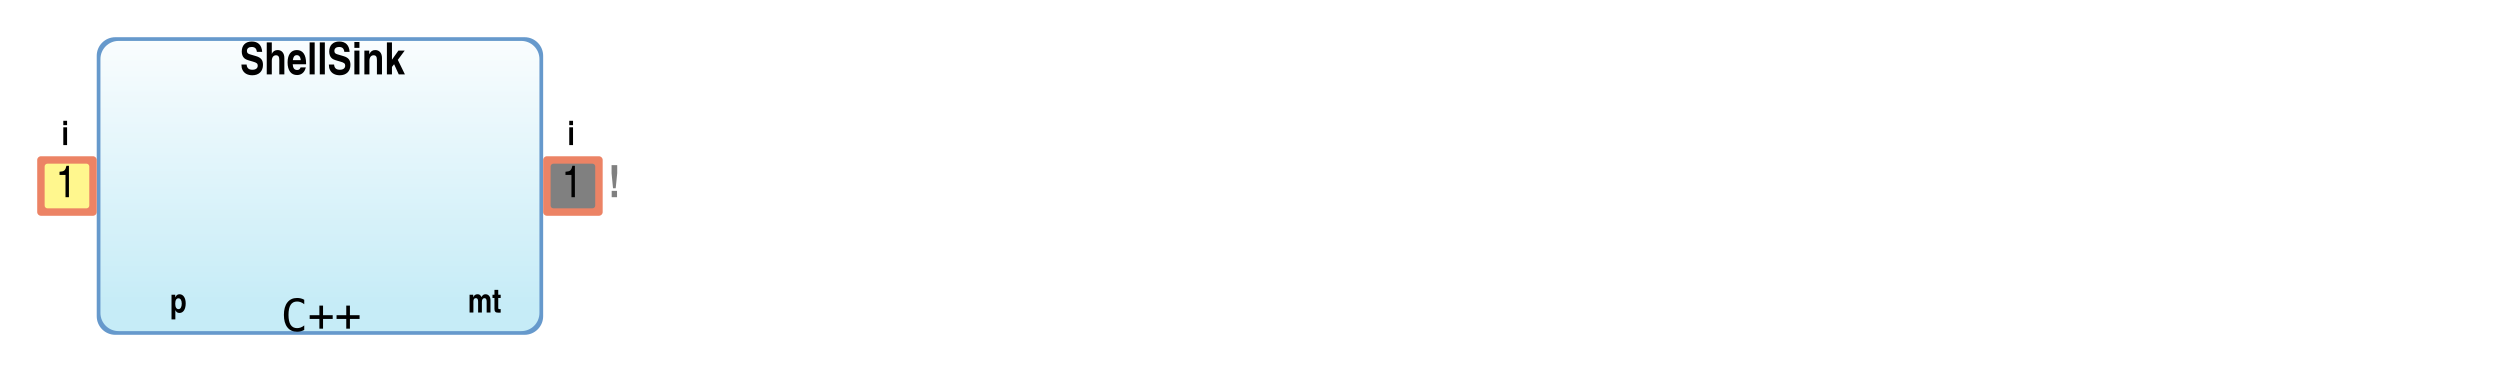
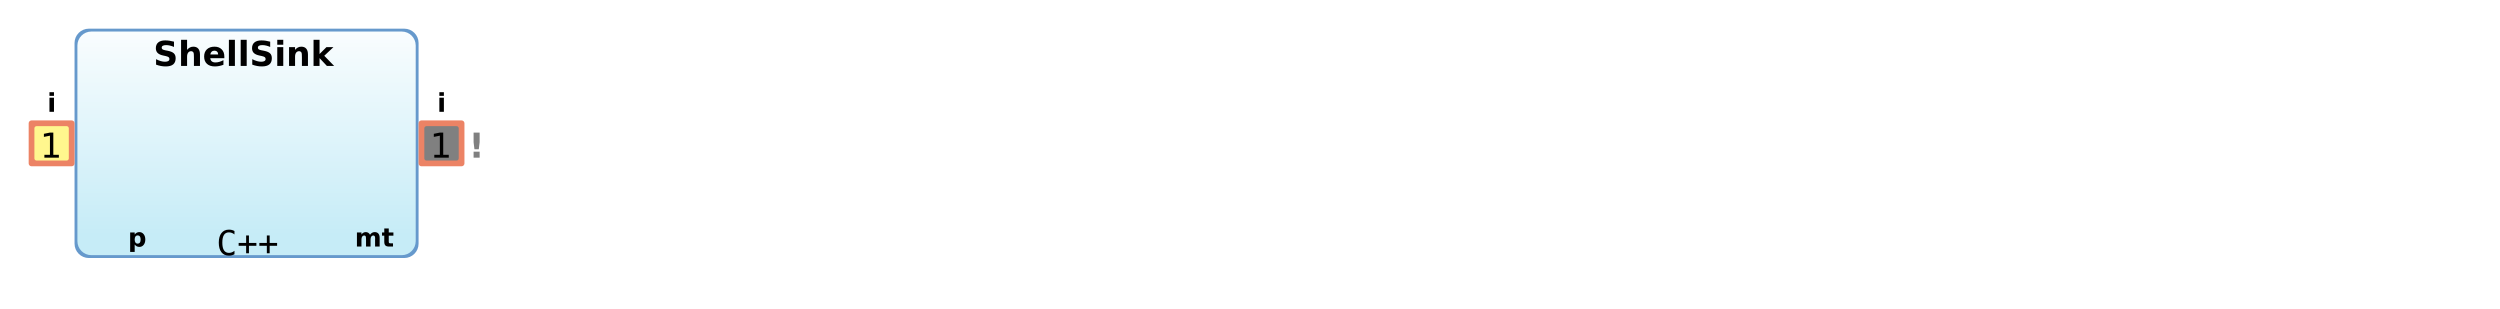
<svg xmlns="http://www.w3.org/2000/svg" style="fill-opacity:1; color-rendering:auto; color-interpolation:auto; text-rendering:auto; stroke:black; stroke-linecap:square; stroke-miterlimit:10; shape-rendering:auto; stroke-opacity:1; fill:black; stroke-dasharray:none; font-weight:normal; stroke-width:1; font-family:'Dialog'; font-style:normal; stroke-linejoin:miter; font-size:12; stroke-dashoffset:0; image-rendering:auto;">
  <defs id="genericDefs" />
  <g>
    <defs id="defs1">
      <linearGradient x1="26" gradientUnits="userSpaceOnUse" x2="26" y1="10" y2="82" id="linearGradient1" spreadMethod="pad">
        <stop style="stop-opacity:1; stop-color:rgb(250,253,254);" offset="0%" />
        <stop style="stop-opacity:1; stop-color:rgb(198,236,247);" offset="100%" />
      </linearGradient>
    </defs>
    <g style="fill:rgb(0,0,0); fill-opacity:0; stroke-opacity:0; stroke:rgb(0,0,0);">
-       <rect x="0" width="672" height="100" y="0" style="stroke:none;" />
+       <rect x="0" width="872" height="100" y="0" style="stroke:none;" />
    </g>
    <g style="fill:rgb(102,153,204); stroke:rgb(102,153,204);">
      <rect x="26" y="10" width="120" style="stroke:none;" rx="5" ry="5" height="80" />
      <rect x="27" y="11" width="118" style="fill:url(#linearGradient1); stroke:none;" rx="4.875" ry="4.875" height="78" />
    </g>
    <g style="font-family:sans-serif; font-weight:bold;">
-       <path style="stroke:none;" d="M64.891 17.344 L66.297 17.344 C66.359 18.297 66.859 18.75 67.844 18.75 C68.75 18.75 69.281 18.344 69.281 17.641 C69.281 17.078 68.984 16.844 67.984 16.562 L67.234 16.344 C66.344 16.094 65.891 15.891 65.594 15.578 C65.203 15.188 64.984 14.594 64.984 13.859 C64.984 12.172 66 11.156 67.688 11.156 C69.375 11.156 70.359 12.141 70.469 13.938 L69.047 13.938 C68.938 13.031 68.516 12.625 67.625 12.625 C66.859 12.625 66.375 13.031 66.375 13.672 C66.375 14.172 66.578 14.406 67.109 14.578 L68.844 15.094 C70.156 15.484 70.688 16.156 70.688 17.438 C70.688 19.156 69.594 20.234 67.828 20.234 C66.594 20.234 65.656 19.734 65.203 18.828 C64.984 18.391 64.906 18.047 64.891 17.344 ZM73.06 11.391 L73.06 14.484 C73.342 13.812 73.888 13.453 74.638 13.453 C75.732 13.453 76.435 14.281 76.435 15.578 L76.435 20 L75.076 20 L75.076 16.125 C75.076 15.234 74.81 14.859 74.185 14.859 C73.498 14.859 73.06 15.422 73.06 16.344 L73.06 20 L71.701 20 L71.701 11.391 ZM80.788 18.109 L82.21 18.109 C81.975 18.906 81.772 19.281 81.335 19.656 C80.928 20 80.444 20.172 79.85 20.172 C78.225 20.172 77.303 18.938 77.303 16.781 C77.303 14.703 78.225 13.453 79.788 13.453 C81.382 13.453 82.272 14.703 82.272 16.969 L82.272 17.281 L78.678 17.281 C78.757 18.344 79.132 18.812 79.882 18.812 C80.35 18.812 80.663 18.578 80.788 18.109 ZM78.71 16.172 L80.85 16.172 C80.757 15.266 80.397 14.828 79.772 14.828 C79.163 14.828 78.835 15.25 78.71 16.172 ZM84.585 11.391 L84.585 20 L83.226 20 L83.226 11.391 ZM87.32 11.391 L87.32 20 L85.96 20 L85.96 11.391 ZM88.398 17.344 L89.804 17.344 C89.867 18.297 90.367 18.75 91.351 18.75 C92.257 18.75 92.788 18.344 92.788 17.641 C92.788 17.078 92.492 16.844 91.492 16.562 L90.742 16.344 C89.851 16.094 89.398 15.891 89.101 15.578 C88.71 15.188 88.492 14.594 88.492 13.859 C88.492 12.172 89.507 11.156 91.195 11.156 C92.882 11.156 93.867 12.141 93.976 13.938 L92.554 13.938 C92.445 13.031 92.023 12.625 91.132 12.625 C90.367 12.625 89.882 13.031 89.882 13.672 C89.882 14.172 90.085 14.406 90.617 14.578 L92.351 15.094 C93.663 15.484 94.195 16.156 94.195 17.438 C94.195 19.156 93.101 20.234 91.335 20.234 C90.101 20.234 89.163 19.734 88.71 18.828 C88.492 18.391 88.413 18.047 88.398 17.344 ZM95.255 13.609 L96.614 13.609 L96.614 20 L95.255 20 ZM96.614 11.297 L96.614 12.859 L95.255 12.859 L95.255 11.297 ZM99.255 13.609 L99.255 14.594 C99.63 13.797 100.115 13.453 100.865 13.453 C101.974 13.453 102.677 14.281 102.677 15.578 L102.677 20 L101.318 20 L101.318 16.125 C101.318 15.234 101.052 14.859 100.427 14.859 C99.74 14.859 99.302 15.422 99.302 16.344 L99.302 20 L97.943 20 L97.943 13.609 ZM105.358 17.984 L105.358 20 L103.998 20 L103.998 11.391 L105.358 11.391 L105.358 16.047 L107.092 13.609 L108.779 13.609 L106.936 16.094 L108.842 20 L107.186 20 L105.936 17.266 Z" />
+       <path style="stroke:none;" d="M60.688 14.531 L60.688 16.375 Q59.969 16.062 59.281 15.898 Q58.594 15.734 57.984 15.734 Q57.188 15.734 56.797 15.953 Q56.406 16.172 56.406 16.641 Q56.406 17 56.664 17.195 Q56.922 17.391 57.609 17.531 L58.578 17.719 Q60.031 18.016 60.648 18.609 Q61.266 19.203 61.266 20.312 Q61.266 21.75 60.406 22.461 Q59.547 23.172 57.781 23.172 Q56.953 23.172 56.117 23.016 Q55.281 22.859 54.438 22.547 L54.438 20.641 Q55.281 21.078 56.062 21.305 Q56.844 21.531 57.562 21.531 Q58.312 21.531 58.703 21.289 Q59.094 21.047 59.094 20.578 Q59.094 20.172 58.828 19.953 Q58.562 19.734 57.766 19.547 L56.891 19.359 Q55.578 19.078 54.969 18.461 Q54.359 17.844 54.359 16.812 Q54.359 15.5 55.203 14.797 Q56.047 14.094 57.625 14.094 Q58.359 14.094 59.117 14.203 Q59.875 14.312 60.688 14.531 ZM69.752 19 L69.752 23 L67.643 23 L67.643 22.344 L67.643 19.953 Q67.643 19.094 67.603 18.773 Q67.564 18.453 67.471 18.297 Q67.346 18.094 67.135 17.977 Q66.924 17.859 66.658 17.859 Q66.002 17.859 65.627 18.367 Q65.252 18.875 65.252 19.766 L65.252 23 L63.158 23 L63.158 13.875 L65.252 13.875 L65.252 17.391 Q65.721 16.828 66.252 16.555 Q66.783 16.281 67.439 16.281 Q68.564 16.281 69.158 16.977 Q69.752 17.672 69.752 19 ZM78.248 19.703 L78.248 20.297 L73.342 20.297 Q73.42 21.031 73.873 21.406 Q74.326 21.781 75.154 21.781 Q75.811 21.781 76.506 21.578 Q77.201 21.375 77.936 20.984 L77.936 22.594 Q77.186 22.875 76.443 23.023 Q75.701 23.172 74.951 23.172 Q73.17 23.172 72.186 22.266 Q71.201 21.359 71.201 19.719 Q71.201 18.125 72.17 17.203 Q73.139 16.281 74.842 16.281 Q76.389 16.281 77.318 17.211 Q78.248 18.141 78.248 19.703 ZM76.092 19 Q76.092 18.406 75.74 18.039 Q75.389 17.672 74.826 17.672 Q74.217 17.672 73.834 18.016 Q73.451 18.359 73.357 19 L76.092 19 ZM79.84 13.875 L81.934 13.875 L81.934 23 L79.84 23 L79.84 13.875 ZM83.953 13.875 L86.047 13.875 L86.047 23 L83.953 23 L83.953 13.875 ZM94.238 14.531 L94.238 16.375 Q93.519 16.062 92.832 15.898 Q92.144 15.734 91.535 15.734 Q90.738 15.734 90.348 15.953 Q89.957 16.172 89.957 16.641 Q89.957 17 90.215 17.195 Q90.473 17.391 91.16 17.531 L92.129 17.719 Q93.582 18.016 94.199 18.609 Q94.816 19.203 94.816 20.312 Q94.816 21.75 93.957 22.461 Q93.098 23.172 91.332 23.172 Q90.504 23.172 89.668 23.016 Q88.832 22.859 87.988 22.547 L87.988 20.641 Q88.832 21.078 89.613 21.305 Q90.394 21.531 91.113 21.531 Q91.863 21.531 92.254 21.289 Q92.644 21.047 92.644 20.578 Q92.644 20.172 92.379 19.953 Q92.113 19.734 91.316 19.547 L90.441 19.359 Q89.129 19.078 88.519 18.461 Q87.91 17.844 87.91 16.812 Q87.91 15.5 88.754 14.797 Q89.598 14.094 91.176 14.094 Q91.91 14.094 92.668 14.203 Q93.426 14.312 94.238 14.531 ZM96.709 16.438 L98.803 16.438 L98.803 23 L96.709 23 L96.709 16.438 ZM96.709 13.875 L98.803 13.875 L98.803 15.594 L96.709 15.594 L96.709 13.875 ZM107.416 19 L107.416 23 L105.307 23 L105.307 22.344 L105.307 19.938 Q105.307 19.094 105.268 18.773 Q105.228 18.453 105.135 18.297 Q105.01 18.094 104.799 17.977 Q104.588 17.859 104.322 17.859 Q103.666 17.859 103.291 18.367 Q102.916 18.875 102.916 19.766 L102.916 23 L100.822 23 L100.822 16.438 L102.916 16.438 L102.916 17.391 Q103.385 16.828 103.916 16.555 Q104.447 16.281 105.103 16.281 Q106.228 16.281 106.822 16.977 Q107.416 17.672 107.416 19 ZM109.365 13.875 L111.459 13.875 L111.459 18.844 L113.865 16.438 L116.303 16.438 L113.1 19.453 L116.553 23 L114.022 23 L111.459 20.266 L111.459 23 L109.365 23 L109.365 13.875 Z" />
      <path style="stroke:none;" d="M81.781 88.688 Q81.344 88.922 80.867 89.047 Q80.391 89.172 79.859 89.172 Q78.172 89.172 77.242 87.984 Q76.312 86.797 76.312 84.641 Q76.312 82.484 77.25 81.289 Q78.188 80.094 79.859 80.094 Q80.391 80.094 80.867 80.211 Q81.344 80.328 81.781 80.578 L81.781 81.781 Q81.359 81.422 80.859 81.234 Q80.359 81.047 79.859 81.047 Q78.703 81.047 78.125 81.938 Q77.547 82.828 77.547 84.641 Q77.547 86.422 78.125 87.312 Q78.703 88.203 79.859 88.203 Q80.375 88.203 80.867 88.016 Q81.359 87.828 81.781 87.469 L81.781 88.688 ZM86.834 82.141 L86.834 84.734 L89.428 84.734 L89.428 85.734 L86.834 85.734 L86.834 88.344 L85.85 88.344 L85.85 85.734 L83.24 85.734 L83.24 84.734 L85.85 84.734 L85.85 82.141 L86.834 82.141 ZM94.059 82.141 L94.059 84.734 L96.652 84.734 L96.652 85.734 L94.059 85.734 L94.059 88.344 L93.074 88.344 L93.074 85.734 L90.465 85.734 L90.465 84.734 L93.074 84.734 L93.074 82.141 L94.059 82.141 Z" />
-       <path style="stroke:none;" d="M127.203 79.219 L127.203 79.938 C127.453 79.344 127.797 79.094 128.359 79.094 C128.859 79.094 129.109 79.266 129.422 79.844 C129.734 79.297 130.031 79.094 130.516 79.094 C131.312 79.094 131.844 79.734 131.844 80.688 L131.844 84 L130.812 84 L130.812 81.094 C130.812 80.469 130.625 80.141 130.234 80.141 C129.781 80.141 129.531 80.5 129.531 81.125 L129.531 84 L128.516 84 L128.516 81.125 C128.516 80.406 128.344 80.141 127.906 80.141 C127.453 80.141 127.25 80.469 127.25 81.078 L127.25 84 L126.219 84 L126.219 79.219 ZM133.927 77.922 L133.927 79.219 L134.583 79.219 L134.583 80.109 L133.927 80.109 L133.927 82.719 C133.927 83.047 133.989 83.094 134.349 83.094 C134.411 83.094 134.458 83.094 134.583 83.078 L134.583 84.031 C134.224 84.047 134.208 84.047 134.083 84.047 L133.942 84.047 C133.192 84.047 132.911 83.781 132.911 83.016 L132.911 80.109 L132.38 80.109 L132.38 79.219 L132.911 79.219 L132.911 77.922 Z" />
+       <path style="stroke:none;" d="M129.062 81.891 Q129.359 81.438 129.773 81.195 Q130.188 80.953 130.688 80.953 Q131.531 80.953 131.977 81.477 Q132.422 82 132.422 83 L132.422 86 L130.828 86 L130.828 83.438 Q130.844 83.375 130.844 83.312 Q130.844 83.25 130.844 83.141 Q130.844 82.609 130.688 82.375 Q130.531 82.141 130.188 82.141 Q129.75 82.141 129.5 82.516 Q129.25 82.891 129.25 83.578 L129.25 86 L127.672 86 L127.672 83.438 Q127.672 82.609 127.531 82.375 Q127.391 82.141 127.031 82.141 Q126.578 82.141 126.328 82.516 Q126.078 82.891 126.078 83.578 L126.078 86 L124.5 86 L124.5 81.078 L126.078 81.078 L126.078 81.797 Q126.375 81.375 126.75 81.164 Q127.125 80.953 127.578 80.953 Q128.078 80.953 128.469 81.203 Q128.859 81.453 129.062 81.891 ZM135.597 79.688 L135.597 81.078 L137.222 81.078 L137.222 82.203 L135.597 82.203 L135.597 84.297 Q135.597 84.641 135.737 84.758 Q135.878 84.875 136.284 84.875 L137.081 84.875 L137.081 86 L135.737 86 Q134.8 86 134.417 85.609 Q134.034 85.219 134.034 84.297 L134.034 82.203 L133.253 82.203 L133.253 81.078 L134.034 81.078 L134.034 79.688 L135.597 79.688 Z" />
    </g>
    <rect width="17.7" x="121.4" height="9.0" id="sdt0" y="77.0" style="stroke-opacity:0; fill-opacity:0;" />
    <g style="font-family:sans-serif; font-size:9; font-weight:bold;">
-       <path style="stroke:none;" d="M47.103 79.219 L47.103 79.938 C47.4 79.328 47.728 79.094 48.259 79.094 C49.259 79.094 49.916 80.062 49.916 81.547 C49.916 83.125 49.275 84.125 48.244 84.125 C47.712 84.125 47.4 83.906 47.134 83.359 L47.134 85.859 L46.103 85.859 L46.103 79.219 ZM47.978 80.188 C47.4 80.188 47.103 80.688 47.103 81.656 C47.103 82.578 47.416 83.094 47.994 83.094 C48.525 83.094 48.853 82.516 48.853 81.609 C48.853 80.719 48.525 80.188 47.978 80.188 Z" />
+       <path style="stroke:none;" d="M46.978 85.281 L46.978 87.875 L45.4 87.875 L45.4 81.078 L46.978 81.078 L46.978 81.797 Q47.306 81.375 47.705 81.164 Q48.103 80.953 48.603 80.953 Q49.525 80.953 50.103 81.68 Q50.681 82.406 50.681 83.547 Q50.681 84.688 50.103 85.406 Q49.525 86.125 48.603 86.125 Q48.103 86.125 47.705 85.922 Q47.306 85.719 46.978 85.281 ZM48.025 82.109 Q47.525 82.109 47.252 82.477 Q46.978 82.844 46.978 83.547 Q46.978 84.234 47.252 84.609 Q47.525 84.984 48.025 84.984 Q48.525 84.984 48.791 84.617 Q49.056 84.25 49.056 83.547 Q49.056 82.844 48.791 82.477 Q48.525 82.109 48.025 82.109 Z" />
    </g>
    <rect width="17.7" x="38.8" height="12.0" id="sdt1" y="77.0" style="stroke-opacity:0; fill-opacity:0;" />
    <g style="fill:rgb(236,131,101); font-size:9; font-weight:bold; font-family:sans-serif; stroke:rgb(236,131,101);">
      <rect x="10" y="42" width="16" style="stroke:none;" rx="1" ry="1" height="16" />
      <rect x="12" y="44" width="12" style="fill:rgb(255,247,142); stroke:none;" rx="0.75" ry="0.75" height="12" />
    </g>
    <g style="font-family:sans-serif;">
-       <path style="stroke:none;" d="M18.531 44.562 L18.531 53 L17.609 53 L17.609 47.016 L16 47.016 L16 46.172 C17.281 46.078 17.578 45.812 17.859 44.562 Z" />
-       <path style="stroke:none;" d="M17.016 34.219 L18.031 34.219 L18.031 39 L17.016 39 ZM18.031 32.469 L18.031 33.641 L17.016 33.641 L17.016 32.469 Z" />
+       <path style="stroke:none;" d="M15.484 54 L17.422 54 L17.422 47.328 L15.312 47.75 L15.312 46.672 L17.406 46.25 L18.594 46.25 L18.594 54 L20.531 54 L20.531 55 L15.484 55 L15.484 54 Z" />
+       <path style="stroke:none;" d="M17.25 34.078 L18.828 34.078 L18.828 39 L17.25 39 L17.25 34.078 ZM17.25 32.156 L18.828 32.156 L18.828 33.438 L17.25 33.438 L17.25 32.156 Z" />
    </g>
-     <rect width="16.0" x="10.0" height="10.0" id="sdt2" y="32.0" style="stroke-opacity:0; fill-opacity:0;" />
+     <rect width="16.0" x="10.0" height="12.0" id="sdt2" y="30.0" style="stroke-opacity:0; fill-opacity:0;" />
    <g style="fill:rgb(236,131,101); font-size:9; font-weight:bold; font-family:sans-serif; stroke:rgb(236,131,101);">
      <rect x="146" y="42" width="16" style="stroke:none;" rx="1" ry="1" height="16" />
      <rect x="148" y="44" width="12" style="fill:gray; stroke:none;" rx="0.75" ry="0.75" height="12" />
    </g>
    <g style="font-family:sans-serif;">
-       <path style="stroke:none;" d="M154.531 44.562 L154.531 53 L153.609 53 L153.609 47.016 L152 47.016 L152 46.172 C153.281 46.078 153.578 45.812 153.859 44.562 Z" />
-       <path style="stroke:none;" d="M153.016 34.219 L154.031 34.219 L154.031 39 L153.016 39 ZM154.031 32.469 L154.031 33.641 L153.016 33.641 L153.016 32.469 Z" />
+       <path style="stroke:none;" d="M151.484 54 L153.422 54 L153.422 47.328 L151.312 47.75 L151.312 46.672 L153.406 46.25 L154.594 46.25 L154.594 54 L156.531 54 L156.531 55 L151.484 55 L151.484 54 Z" />
+       <path style="stroke:none;" d="M153.25 34.078 L154.828 34.078 L154.828 39 L153.25 39 L153.25 34.078 ZM153.25 32.156 L154.828 32.156 L154.828 33.438 L153.25 33.438 L153.25 32.156 Z" />
    </g>
-     <rect width="16.0" x="146.0" height="10.0" id="sdt3" y="32.0" style="stroke-opacity:0; fill-opacity:0;" />
+     <rect width="16.0" x="146.0" height="12.0" id="sdt3" y="30.0" style="stroke-opacity:0; fill-opacity:0;" />
    <g style="fill:gray; font-weight:bold; font-family:sans-serif; stroke:gray;">
-       <path style="stroke:none;" d="M165.859 51.297 L165.859 53 L164.422 53 L164.422 51.297 ZM165.906 46.578 L165.5 50.609 L164.781 50.609 L164.391 46.578 L164.391 44.391 L165.906 44.391 Z" />
+       <path style="stroke:none;" d="M165.188 46.25 L167.297 46.25 L167.297 49.609 L167 52.062 L165.484 52.062 L165.188 49.609 L165.188 46.25 ZM165.188 52.906 L167.297 52.906 L167.297 55 L165.188 55 L165.188 52.906 Z" />
    </g>
-     <rect width="6.0" x="162.0" height="16.0" id="sdt4" y="42.0" style="stroke-opacity:0; fill-opacity:0;" />
+     <rect width="8.0" x="162.0" height="16.0" id="sdt4" y="42.0" style="stroke-opacity:0; fill-opacity:0;" />
    <g visibility="hidden" style="stroke:none;font-style:italic;font-size:12px;font-family:'Helvetica','SansSerif';">
-       <rect x="130.25" y="89.0" width="303.04" style="fill:rgb(230,230,255);stroke:rgb(0,0,80);" rx="2.0" ry="2.0" height="14.0" />
-       <text x="131.25" y="99.0">Operator never provides a single threaded execution context.</text>
+       <rect x="130.25" y="90.0" width="411.16" style="fill:rgb(230,230,255);stroke:rgb(0,0,80);" rx="2.0" ry="2.0" height="17.0" />
+       <text x="131.25" y="103.0">Operator never provides a single threaded execution context.</text>
      <set attributeName="visibility" from="hidden" end="sdt0.mouseout" to="visible" begin="sdt0.mouseover" />
    </g>
    <g visibility="hidden" style="stroke:none;font-style:italic;font-size:12px;font-family:'Helvetica','SansSerif';">
-       <rect x="47.65" y="89.0" width="223.54" style="fill:rgb(230,230,255);stroke:rgb(0,0,80);" rx="2.0" ry="2.0" height="14.0" />
-       <text x="48.65" y="99.0">Required: command / Optional: stdinAttribute</text>
+       <rect x="47.65" y="90.0" width="299.86" style="fill:rgb(230,230,255);stroke:rgb(0,0,80);" rx="2.0" ry="2.0" height="17.0" />
+       <text x="48.65" y="103.0">Required: command / Optional: stdinAttribute</text>
      <set attributeName="visibility" from="hidden" end="sdt1.mouseout" to="visible" begin="sdt1.mouseover" />
    </g>
    <g visibility="hidden" style="stroke:none;font-style:italic;font-size:12px;font-family:'Helvetica','SansSerif';">
-       <rect x="28.0" y="34.0" width="51.82" style="fill:rgb(230,230,255);stroke:rgb(0,0,80);" rx="2.0" ry="2.0" height="14.0" />
+       <rect x="28.0" y="31.0" width="70.9" style="fill:rgb(230,230,255);stroke:rgb(0,0,80);" rx="2.0" ry="2.0" height="17.0" />
      <text x="29.0" y="44.0">immutable</text>
      <set attributeName="visibility" from="hidden" end="sdt2.mouseout" to="visible" begin="sdt2.mouseover" />
    </g>
    <g visibility="hidden" style="stroke:none;font-style:italic;font-size:12px;font-family:'Helvetica','SansSerif';">
-       <rect x="164.0" y="34.0" width="51.82" style="fill:rgb(230,230,255);stroke:rgb(0,0,80);" rx="2.0" ry="2.0" height="14.0" />
+       <rect x="164.0" y="31.0" width="70.9" style="fill:rgb(230,230,255);stroke:rgb(0,0,80);" rx="2.0" ry="2.0" height="17.0" />
      <text x="165.0" y="44.0">immutable</text>
      <set attributeName="visibility" from="hidden" end="sdt3.mouseout" to="visible" begin="sdt3.mouseover" />
    </g>
    <g visibility="hidden" style="stroke:none;font-style:italic;font-size:12px;font-family:'Helvetica','SansSerif';">
-       <rect x="170.0" y="50.0" width="175.84" style="fill:rgb(230,230,255);stroke:rgb(0,0,80);" rx="2.0" ry="2.0" height="14.0" />
-       <text x="171.0" y="60.0">This port is preserving punctuations</text>
+       <rect x="172.0" y="47.0" width="237.32" style="fill:rgb(230,230,255);stroke:rgb(0,0,80);" rx="2.0" ry="2.0" height="17.0" />
+       <text x="173.0" y="60.0">This port is preserving punctuations</text>
      <set attributeName="visibility" from="hidden" end="sdt4.mouseout" to="visible" begin="sdt4.mouseover" />
    </g>
  </g>
</svg>
